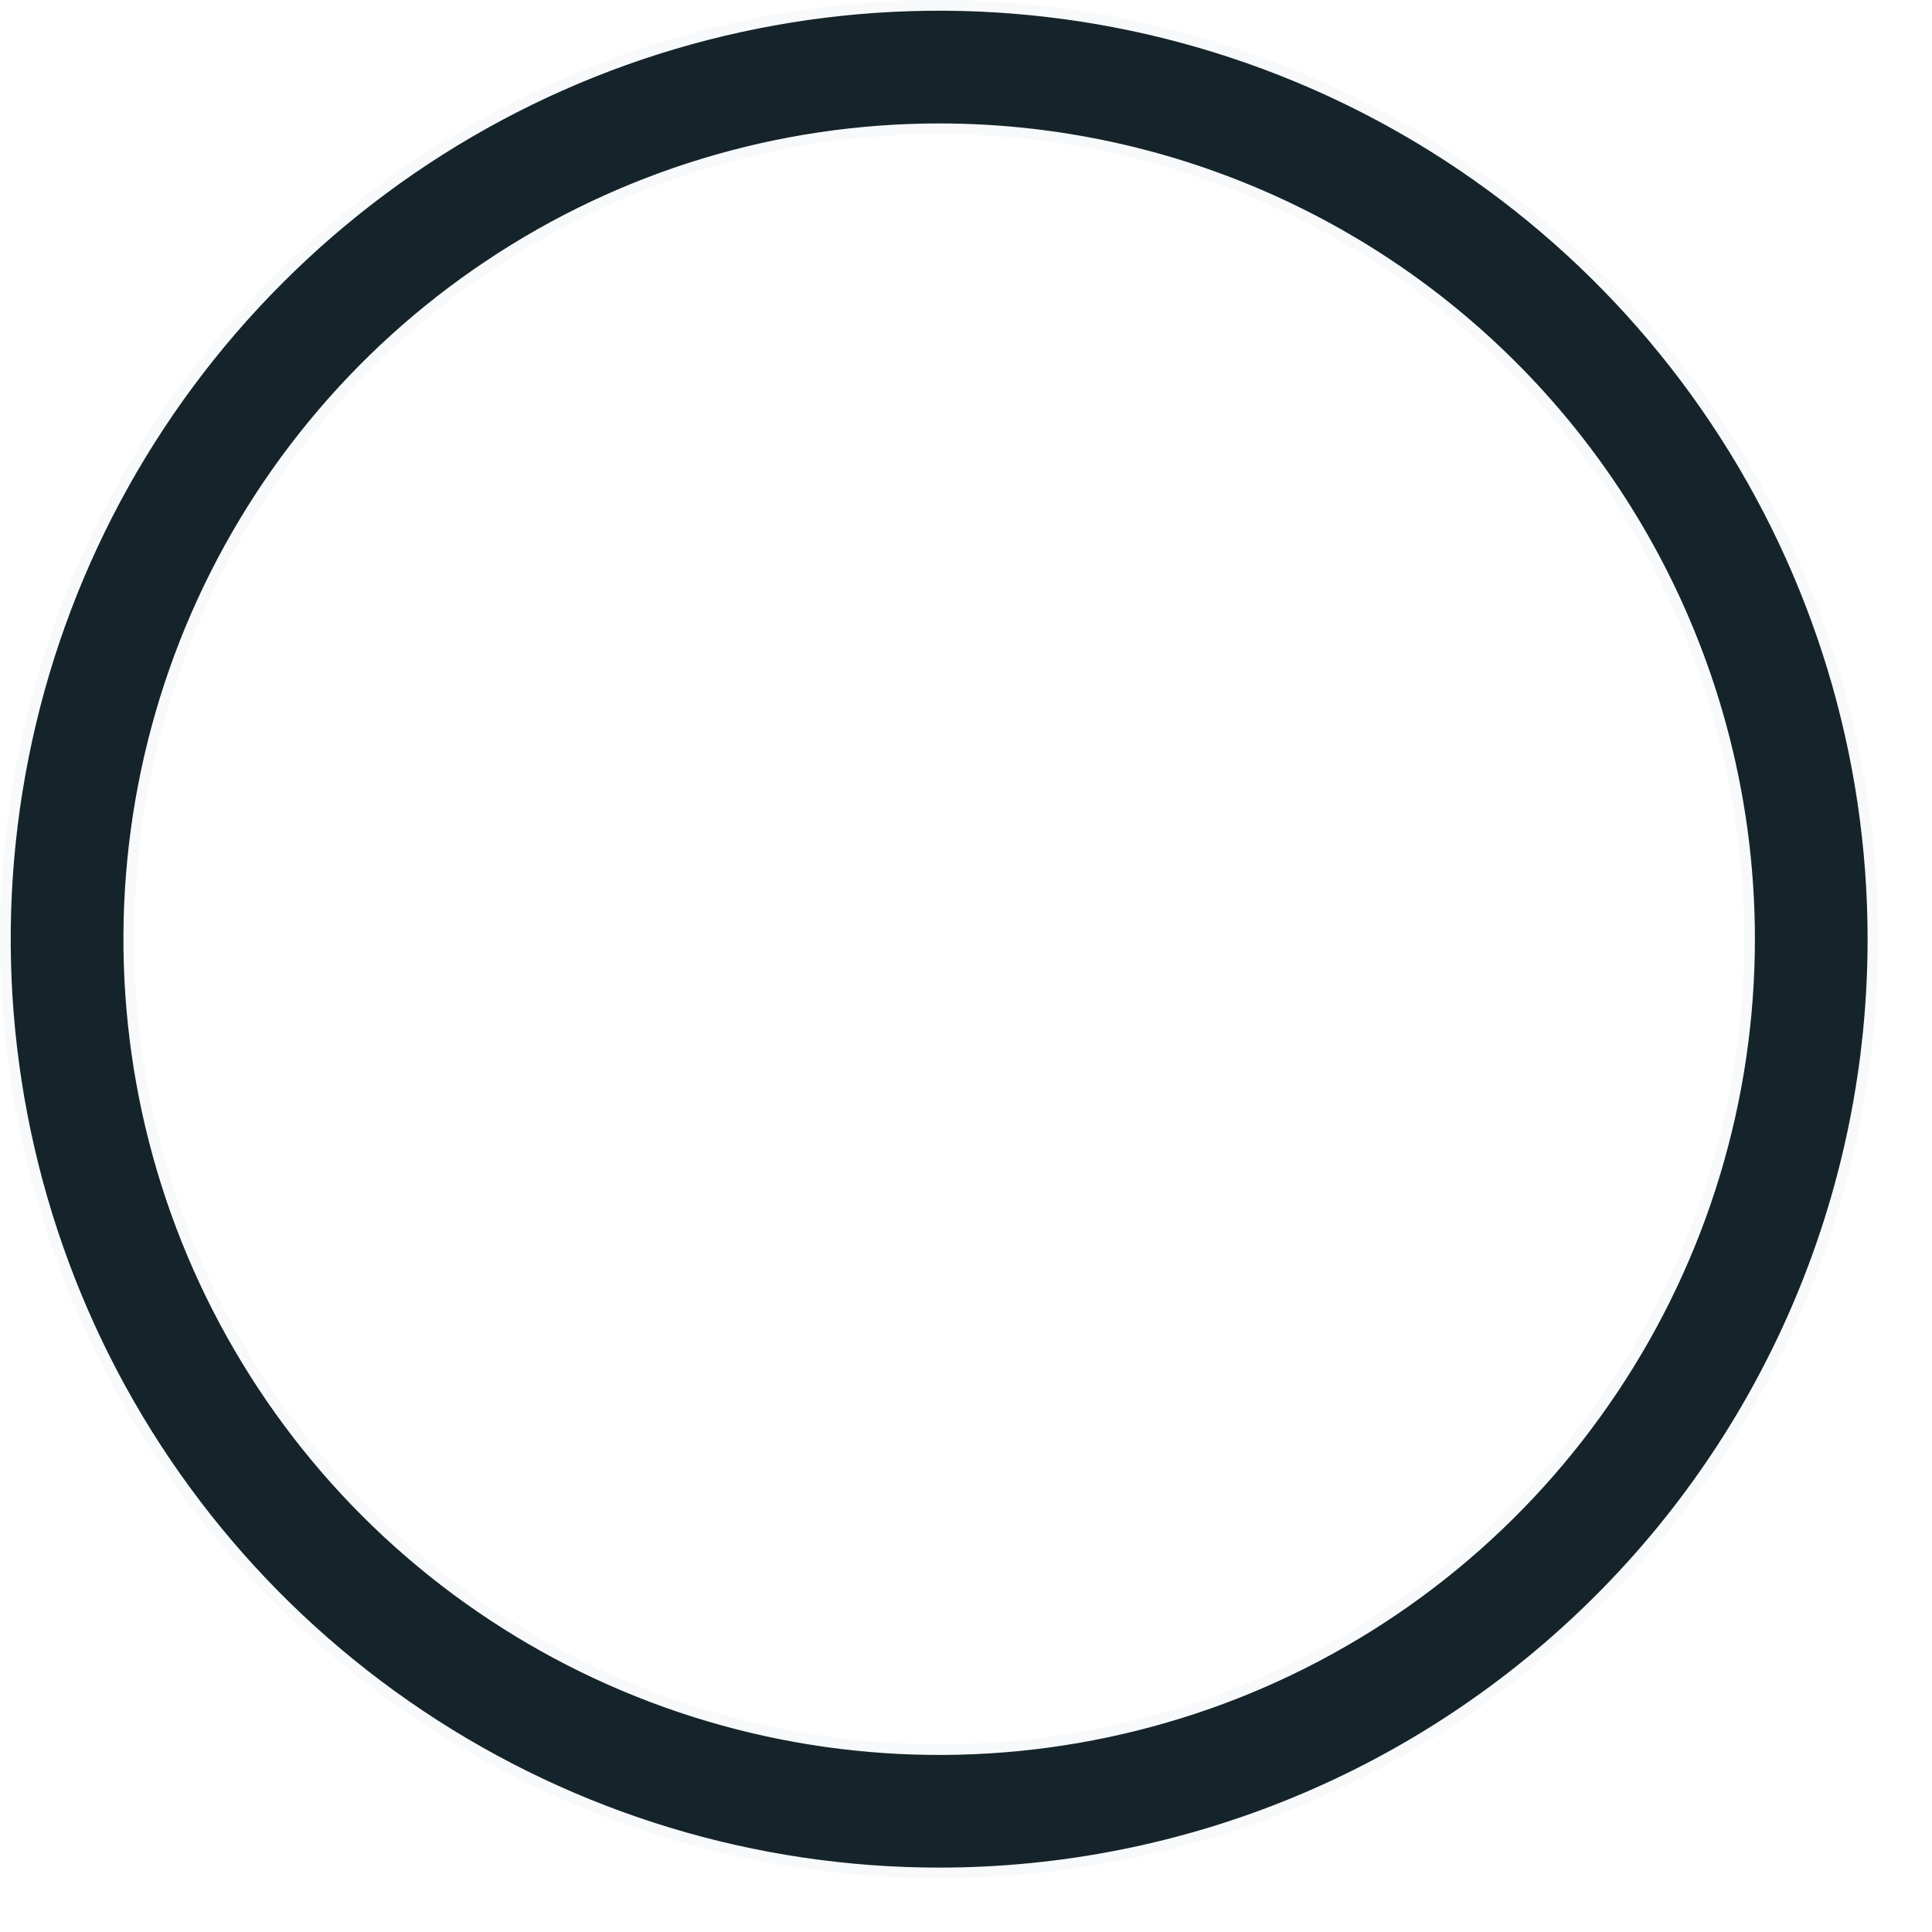
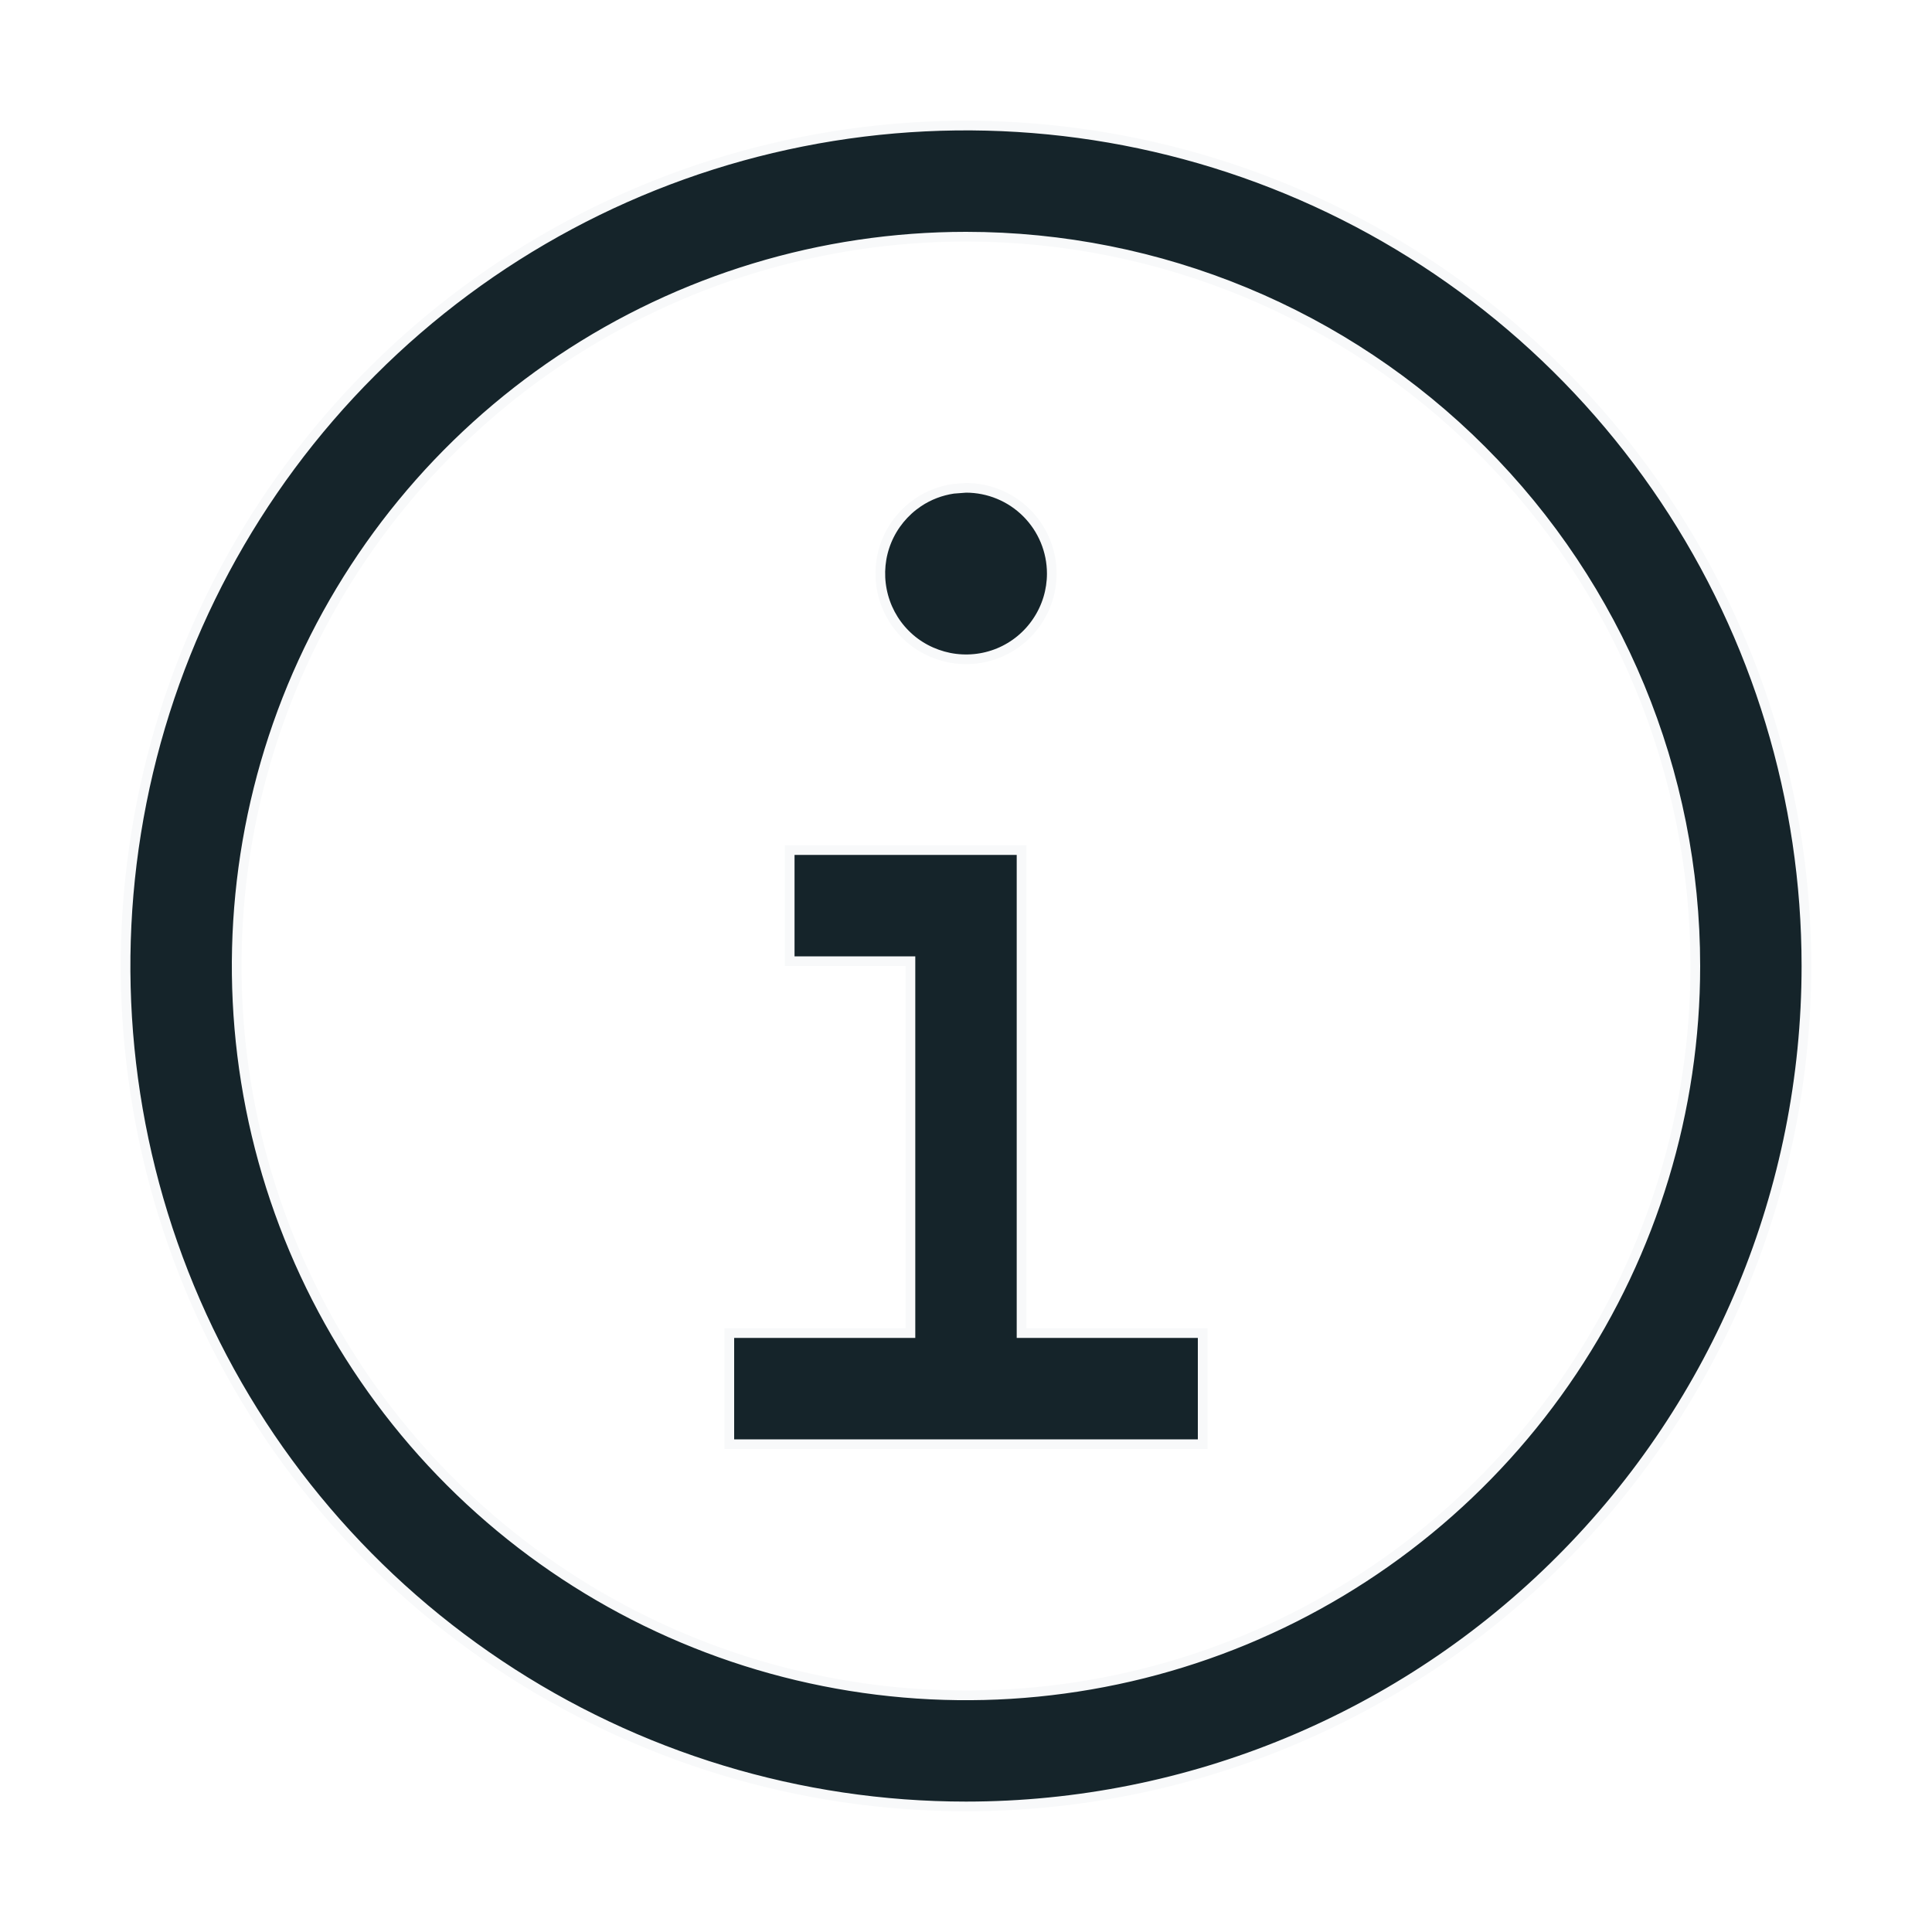
- <svg xmlns="http://www.w3.org/2000/svg" width="18" height="18" viewBox="0 0 18 18" fill="none">
-   <path d="M7.053 0.217C8.74 -0.119 10.489 0.054 12.079 0.712C13.669 1.37 15.027 2.486 15.983 3.917C16.939 5.348 17.45 7.029 17.45 8.75C17.45 11.057 16.533 13.27 14.901 14.901C13.27 16.533 11.057 17.45 8.75 17.45C7.029 17.45 5.348 16.939 3.917 15.983C2.486 15.027 1.37 13.669 0.712 12.079C0.054 10.489 -0.119 8.74 0.217 7.053C0.552 5.365 1.382 3.815 2.599 2.599C3.815 1.382 5.365 0.552 7.053 0.217ZM8.75 1.2C7.257 1.2 5.797 1.643 4.556 2.473C3.314 3.302 2.346 4.481 1.774 5.86C1.203 7.24 1.054 8.758 1.345 10.223C1.636 11.687 2.355 13.033 3.411 14.089C4.467 15.145 5.813 15.864 7.277 16.155C8.742 16.447 10.26 16.297 11.64 15.726C13.019 15.154 14.198 14.186 15.027 12.944C15.857 11.703 16.3 10.243 16.3 8.75C16.3 6.748 15.505 4.827 14.089 3.411C12.673 1.995 10.752 1.2 8.75 1.2Z" fill="#15242A" stroke="#F8F9FA" stroke-width="0.1" />
+ <svg xmlns="http://www.w3.org/2000/svg" width="20" height="20" viewBox="0 0 20 20" fill="none">
+   <path d="M10.575 8.8V13.8H12.45V14.95H7.55V13.8H9.425V9.95H8.175V8.8H10.575ZM10 5.05C10.235 5.05 10.461 5.143 10.628 5.31C10.794 5.476 10.888 5.702 10.888 5.938C10.888 6.113 10.836 6.285 10.738 6.431C10.641 6.577 10.502 6.691 10.34 6.758C10.178 6.825 9.999 6.842 9.827 6.808C9.655 6.773 9.496 6.69 9.372 6.565C9.248 6.441 9.164 6.283 9.13 6.11C9.096 5.938 9.113 5.76 9.18 5.598C9.247 5.436 9.361 5.297 9.507 5.199C9.616 5.126 9.74 5.079 9.869 5.06L10 5.05Z" fill="#15242A" stroke="#F8F9FA" stroke-width="0.1" />
+   <path d="M8.303 1.467C9.99 1.131 11.739 1.304 13.329 1.962C14.919 2.62 16.277 3.736 17.233 5.167C18.189 6.598 18.7 8.279 18.7 10C18.7 12.307 17.783 14.52 16.151 16.151C14.52 17.783 12.307 18.7 10 18.7C8.279 18.7 6.598 18.189 5.167 17.233C3.736 16.277 2.62 14.919 1.962 13.329C1.304 11.739 1.131 9.99 1.467 8.303C1.802 6.615 2.632 5.065 3.849 3.849C5.065 2.632 6.615 1.802 8.303 1.467ZM10 2.45C8.507 2.45 7.047 2.893 5.806 3.723C4.564 4.552 3.596 5.731 3.024 7.11C2.453 8.49 2.304 10.008 2.595 11.473C2.886 12.937 3.605 14.283 4.661 15.339C5.717 16.395 7.063 17.114 8.527 17.405C9.992 17.697 11.51 17.547 12.89 16.976C14.269 16.404 15.448 15.436 16.277 14.194C17.107 12.953 17.55 11.493 17.55 10C17.55 7.998 16.755 6.077 15.339 4.661C13.923 3.245 12.002 2.45 10 2.45Z" fill="#15242A" stroke="#F8F9FA" stroke-width="0.1" />
</svg>
